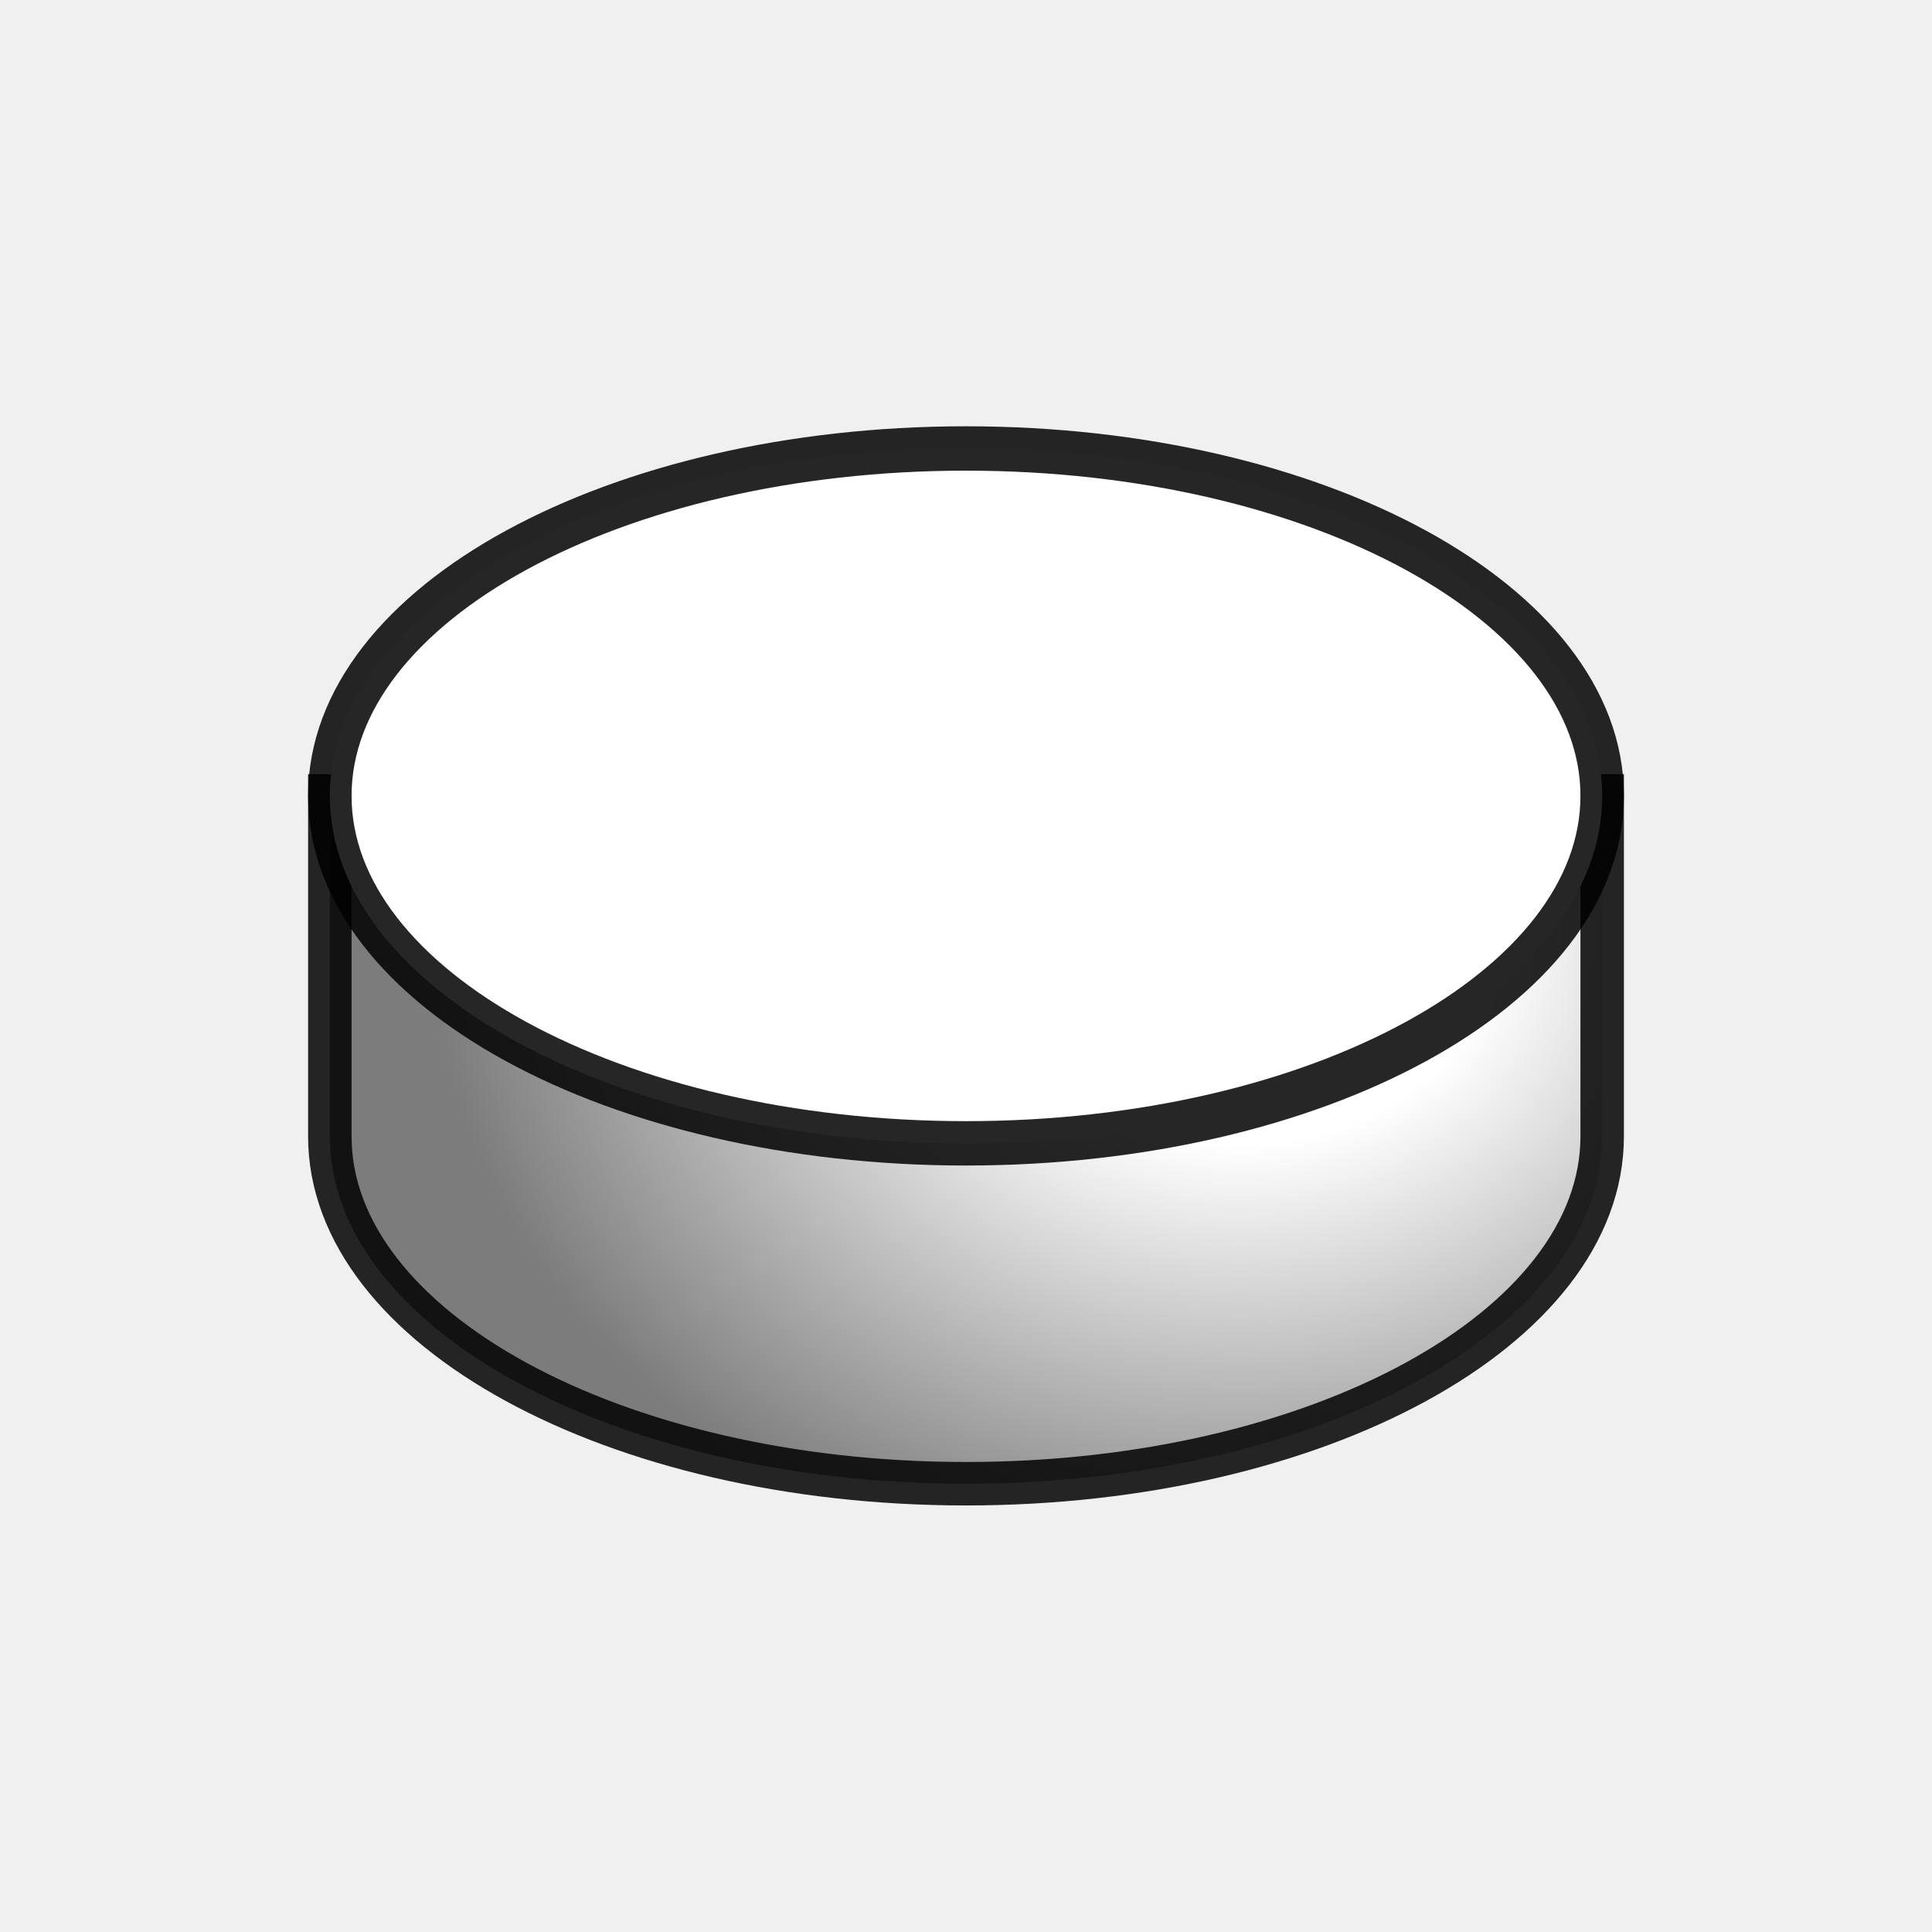
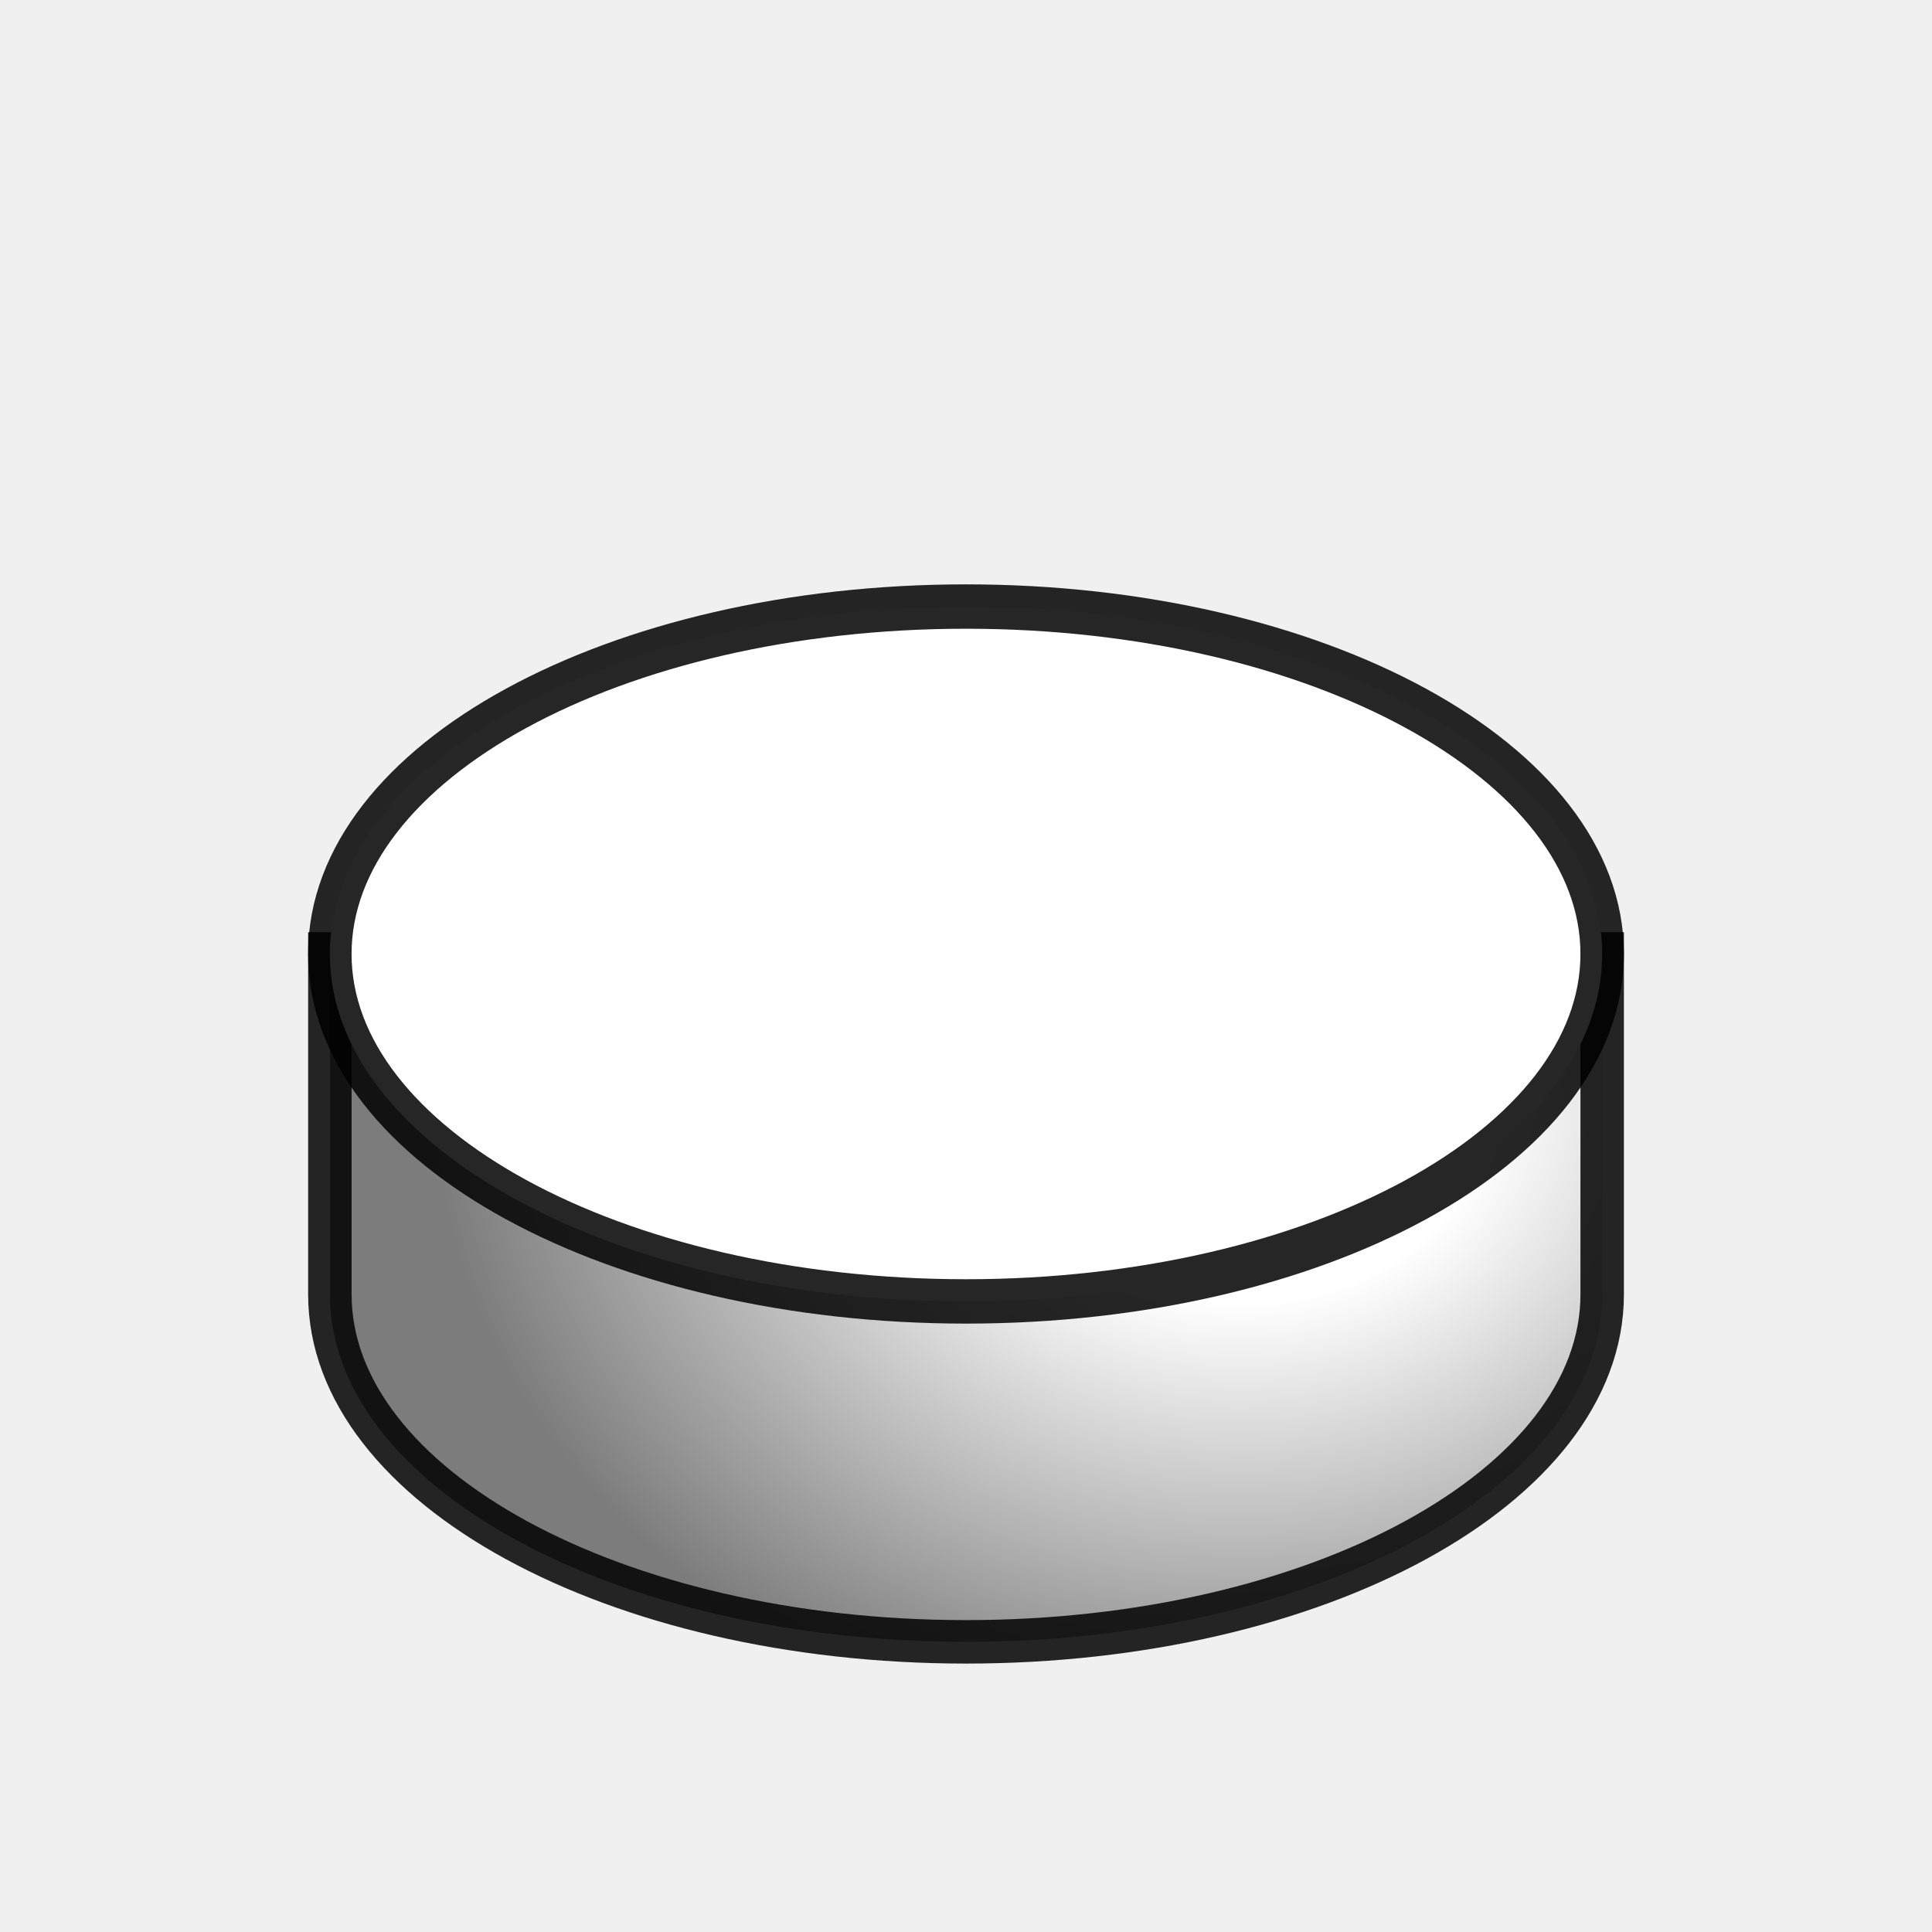
<svg xmlns="http://www.w3.org/2000/svg" xmlns:xlink="http://www.w3.org/1999/xlink" version="1.0" width="44" height="44" id="svg2">
  <defs id="defs4">
    <linearGradient id="linearGradient3240">
      <stop id="stop3242" style="stop-color:#ffffff;stop-opacity:1" offset="0" />
      <stop id="stop3250" style="stop-color:#ffffff;stop-opacity:1" offset="0.31" />
      <stop id="stop3244" style="stop-color:#7c7c7c;stop-opacity:1" offset="1" />
    </linearGradient>
    <radialGradient cx="-264.077" cy="471.295" r="14.983" fx="-264.077" fy="471.295" id="radialGradient3246" xlink:href="#linearGradient3240" gradientUnits="userSpaceOnUse" gradientTransform="matrix(-1.227632,-3.7552324e-6,1.4983775e-7,-1.005511,-588.2673,948.8402)" />
    <radialGradient cx="-264.077" cy="471.295" r="14.983" fx="-264.077" fy="471.295" id="radialGradient3258" xlink:href="#linearGradient3240" gradientUnits="userSpaceOnUse" gradientTransform="matrix(-1.227632,-3.7552324e-6,1.4983775e-7,-1.005511,-588.2673,956.5954)" />
    <radialGradient cx="-264.077" cy="471.295" r="14.983" fx="-264.077" fy="471.295" id="radialGradient3269" xlink:href="#linearGradient3240" gradientUnits="userSpaceOnUse" gradientTransform="matrix(-1.227632,-3.7552324e-6,1.4983775e-7,-1.005511,-588.2673,956.5954)" />
    <radialGradient cx="-264.077" cy="471.295" r="14.983" fx="-264.077" fy="471.295" id="radialGradient3271" xlink:href="#linearGradient3240" gradientUnits="userSpaceOnUse" gradientTransform="matrix(-1.227632,-3.7552324e-6,1.4983775e-7,-1.005511,-588.2673,948.8402)" />
  </defs>
-   <g transform="translate(293.4286,-456.0765)" id="layer1">
+   <g transform="translate(293.4286,-452.4765)" id="layer1">
    <g transform="translate(-1.095992,2.515303)" id="g3264">
-       <path d="M -255.844,471.688 L -255.844,479.44 C -255.844,483.808 -262.335,487.352 -270.333,487.352 C -278.33,487.352 -284.821,483.808 -284.821,479.44 L -284.821,471.688 L -255.844,471.688 z" id="path3225" style="fill:url(#radialGradient3271);fill-opacity:1;fill-rule:evenodd;stroke:#000000;stroke-width:0.99;stroke-linecap:square;stroke-linejoin:miter;stroke-miterlimit:4;stroke-dashoffset:0;stroke-opacity:0.85" />
-       <path d="M 37.638,15.718 A 14.488,7.752 0 1 1 8.661,15.718 A 14.488,7.752 0 1 1 37.638,15.718 z" transform="matrix(1,0,0,1.02069,-293.482,455.6443)" id="path2453" style="opacity:1;fill:#ffffff;fill-opacity:1;fill-rule:evenodd;stroke:#000000;stroke-width:0.99;stroke-linecap:square;stroke-linejoin:miter;stroke-miterlimit:4;stroke-dasharray:none;stroke-dashoffset:0;stroke-opacity:0.85" />
+       <path d="m -255.844,471.688 v 7.752 c 0,4.368 -6.491,7.913 -14.488,7.913 -7.998,0 -14.488,-3.545 -14.488,-7.913 v -7.752 z" id="path3225" style="fill:url(#radialGradient3271);fill-opacity:1;fill-rule:evenodd;stroke:#000000;stroke-width:0.99;stroke-linecap:square;stroke-linejoin:miter;stroke-miterlimit:4;stroke-dashoffset:0;stroke-opacity:0.85" />
+       <path d="m 37.638,15.718 a 14.488,7.752 0 1 1 -28.977,0 14.488,7.752 0 1 1 28.977,0 z" transform="matrix(1,0,0,1.02069,-293.482,455.6443)" id="path2453" style="opacity:1;fill:#ffffff;fill-opacity:1;fill-rule:evenodd;stroke:#000000;stroke-width:0.99;stroke-linecap:square;stroke-linejoin:miter;stroke-miterlimit:4;stroke-dasharray:none;stroke-dashoffset:0;stroke-opacity:0.85" />
    </g>
  </g>
</svg>
